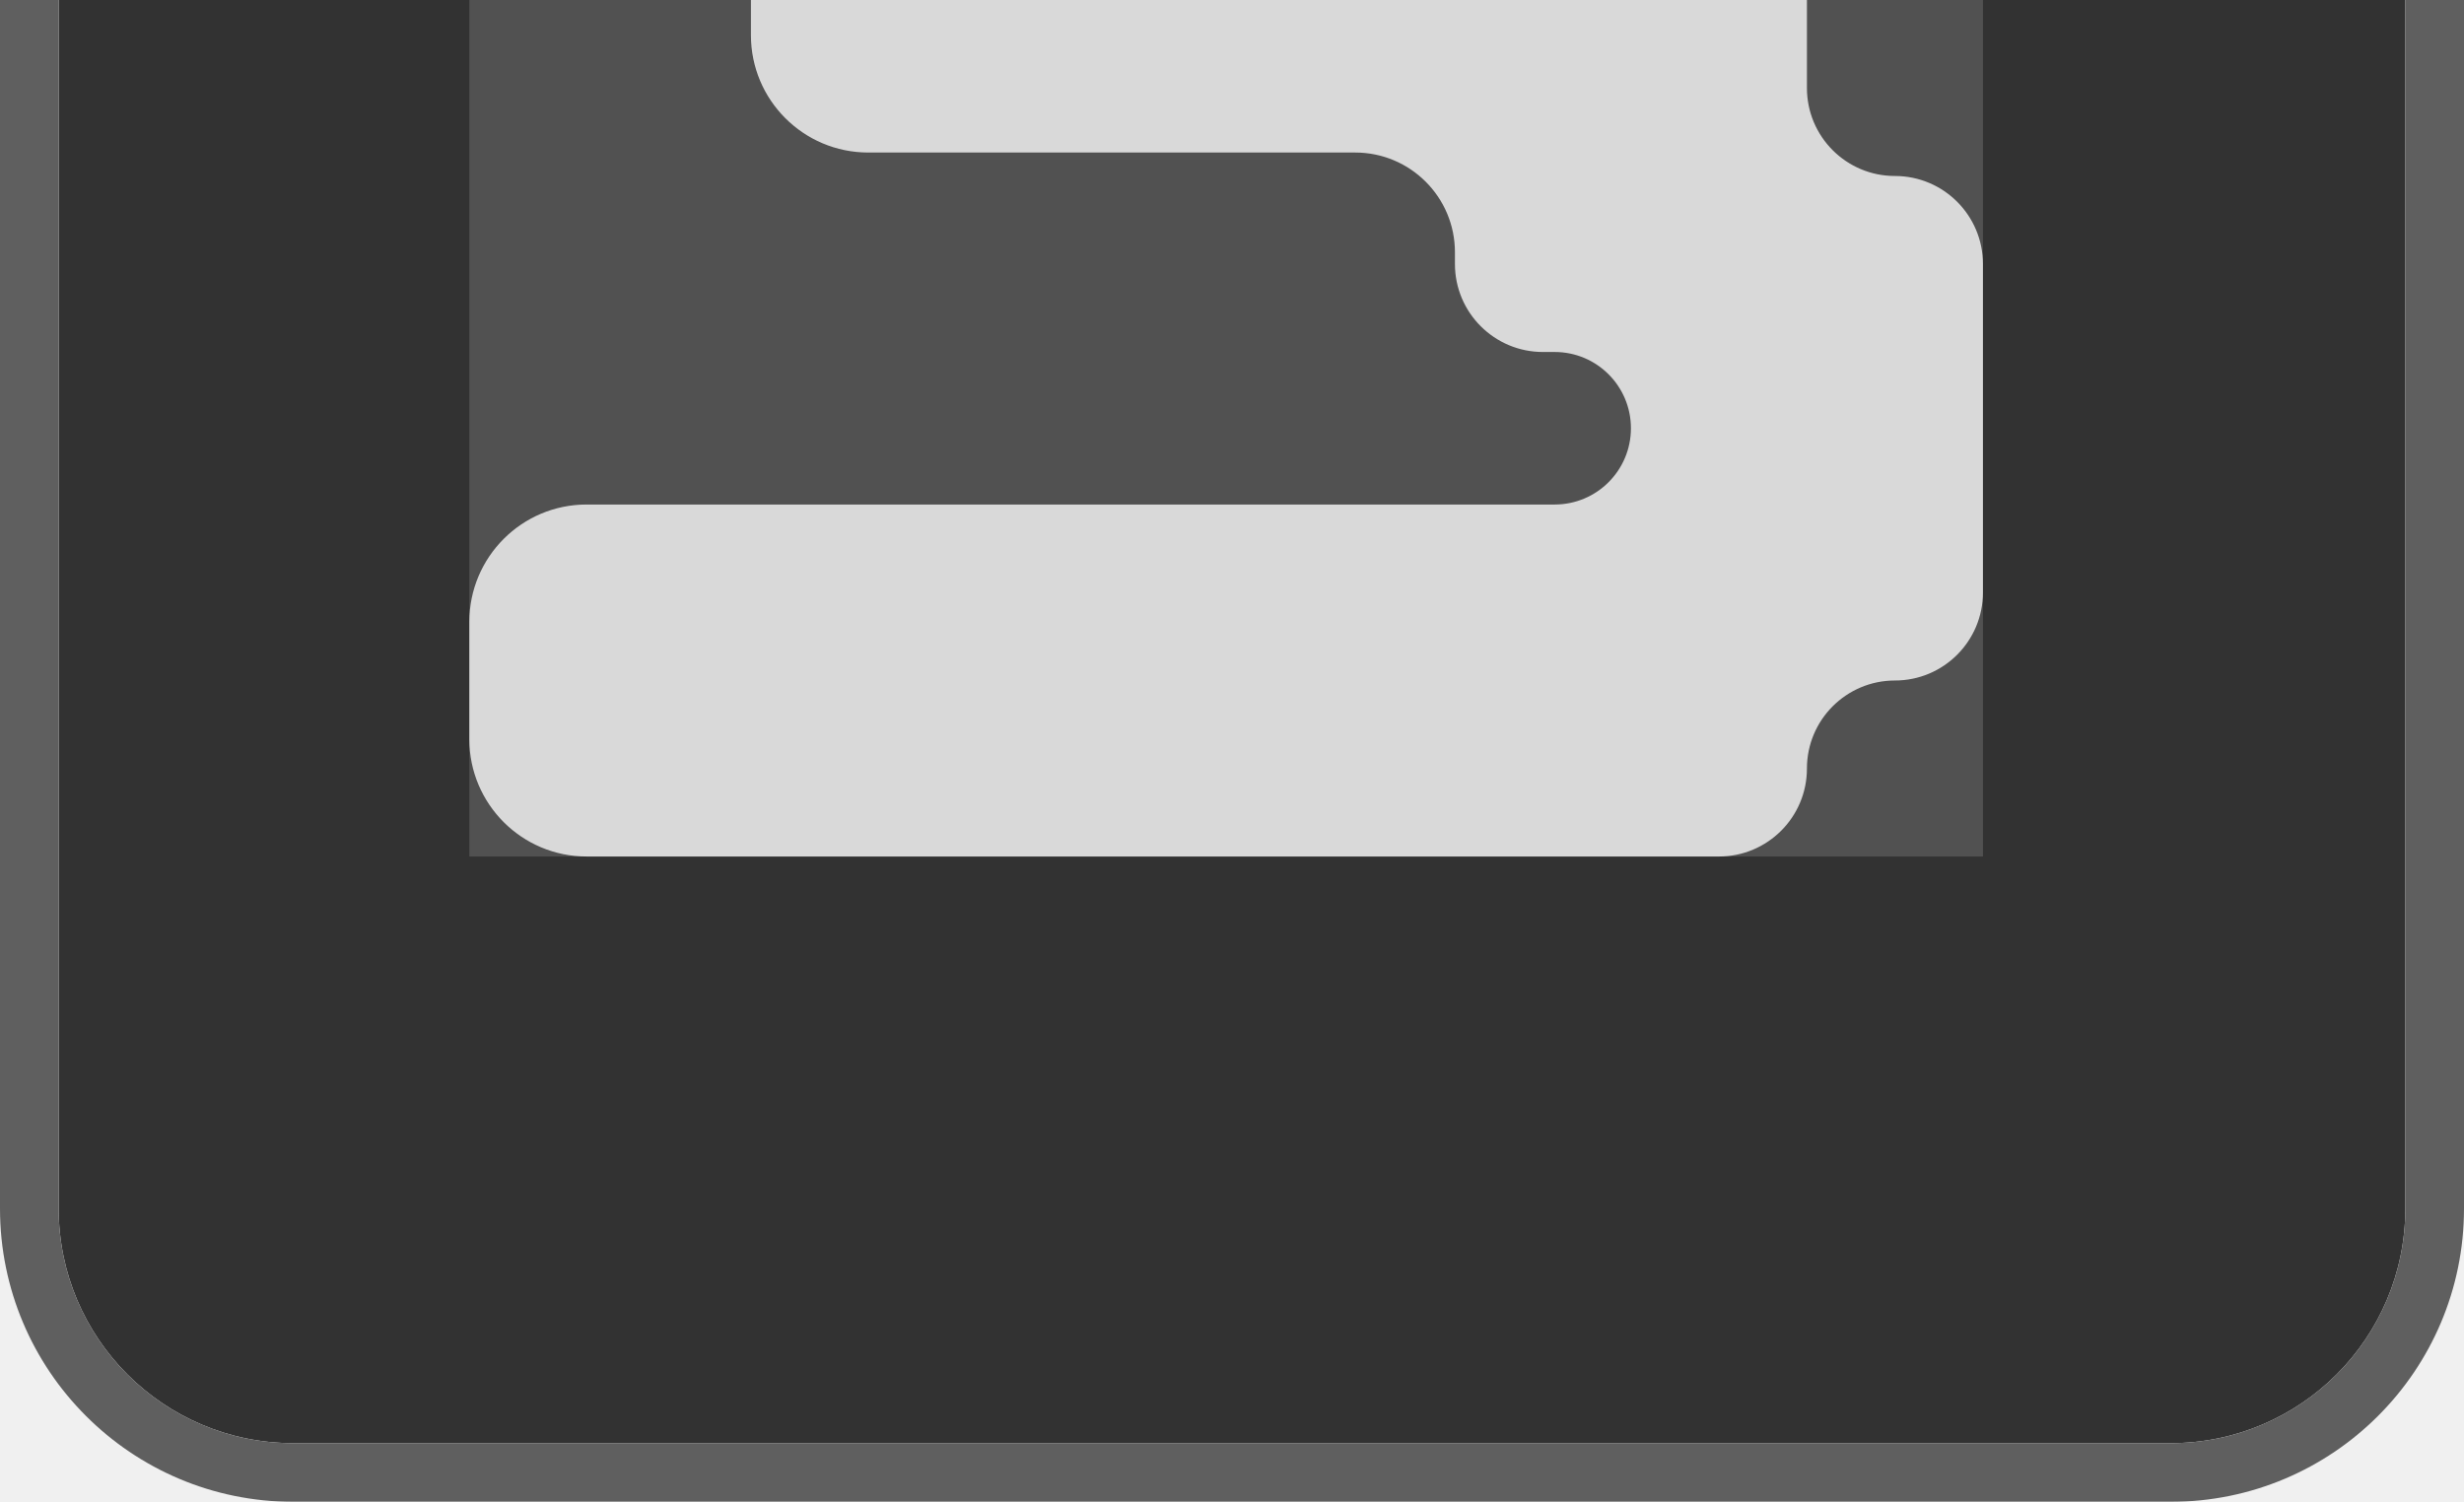
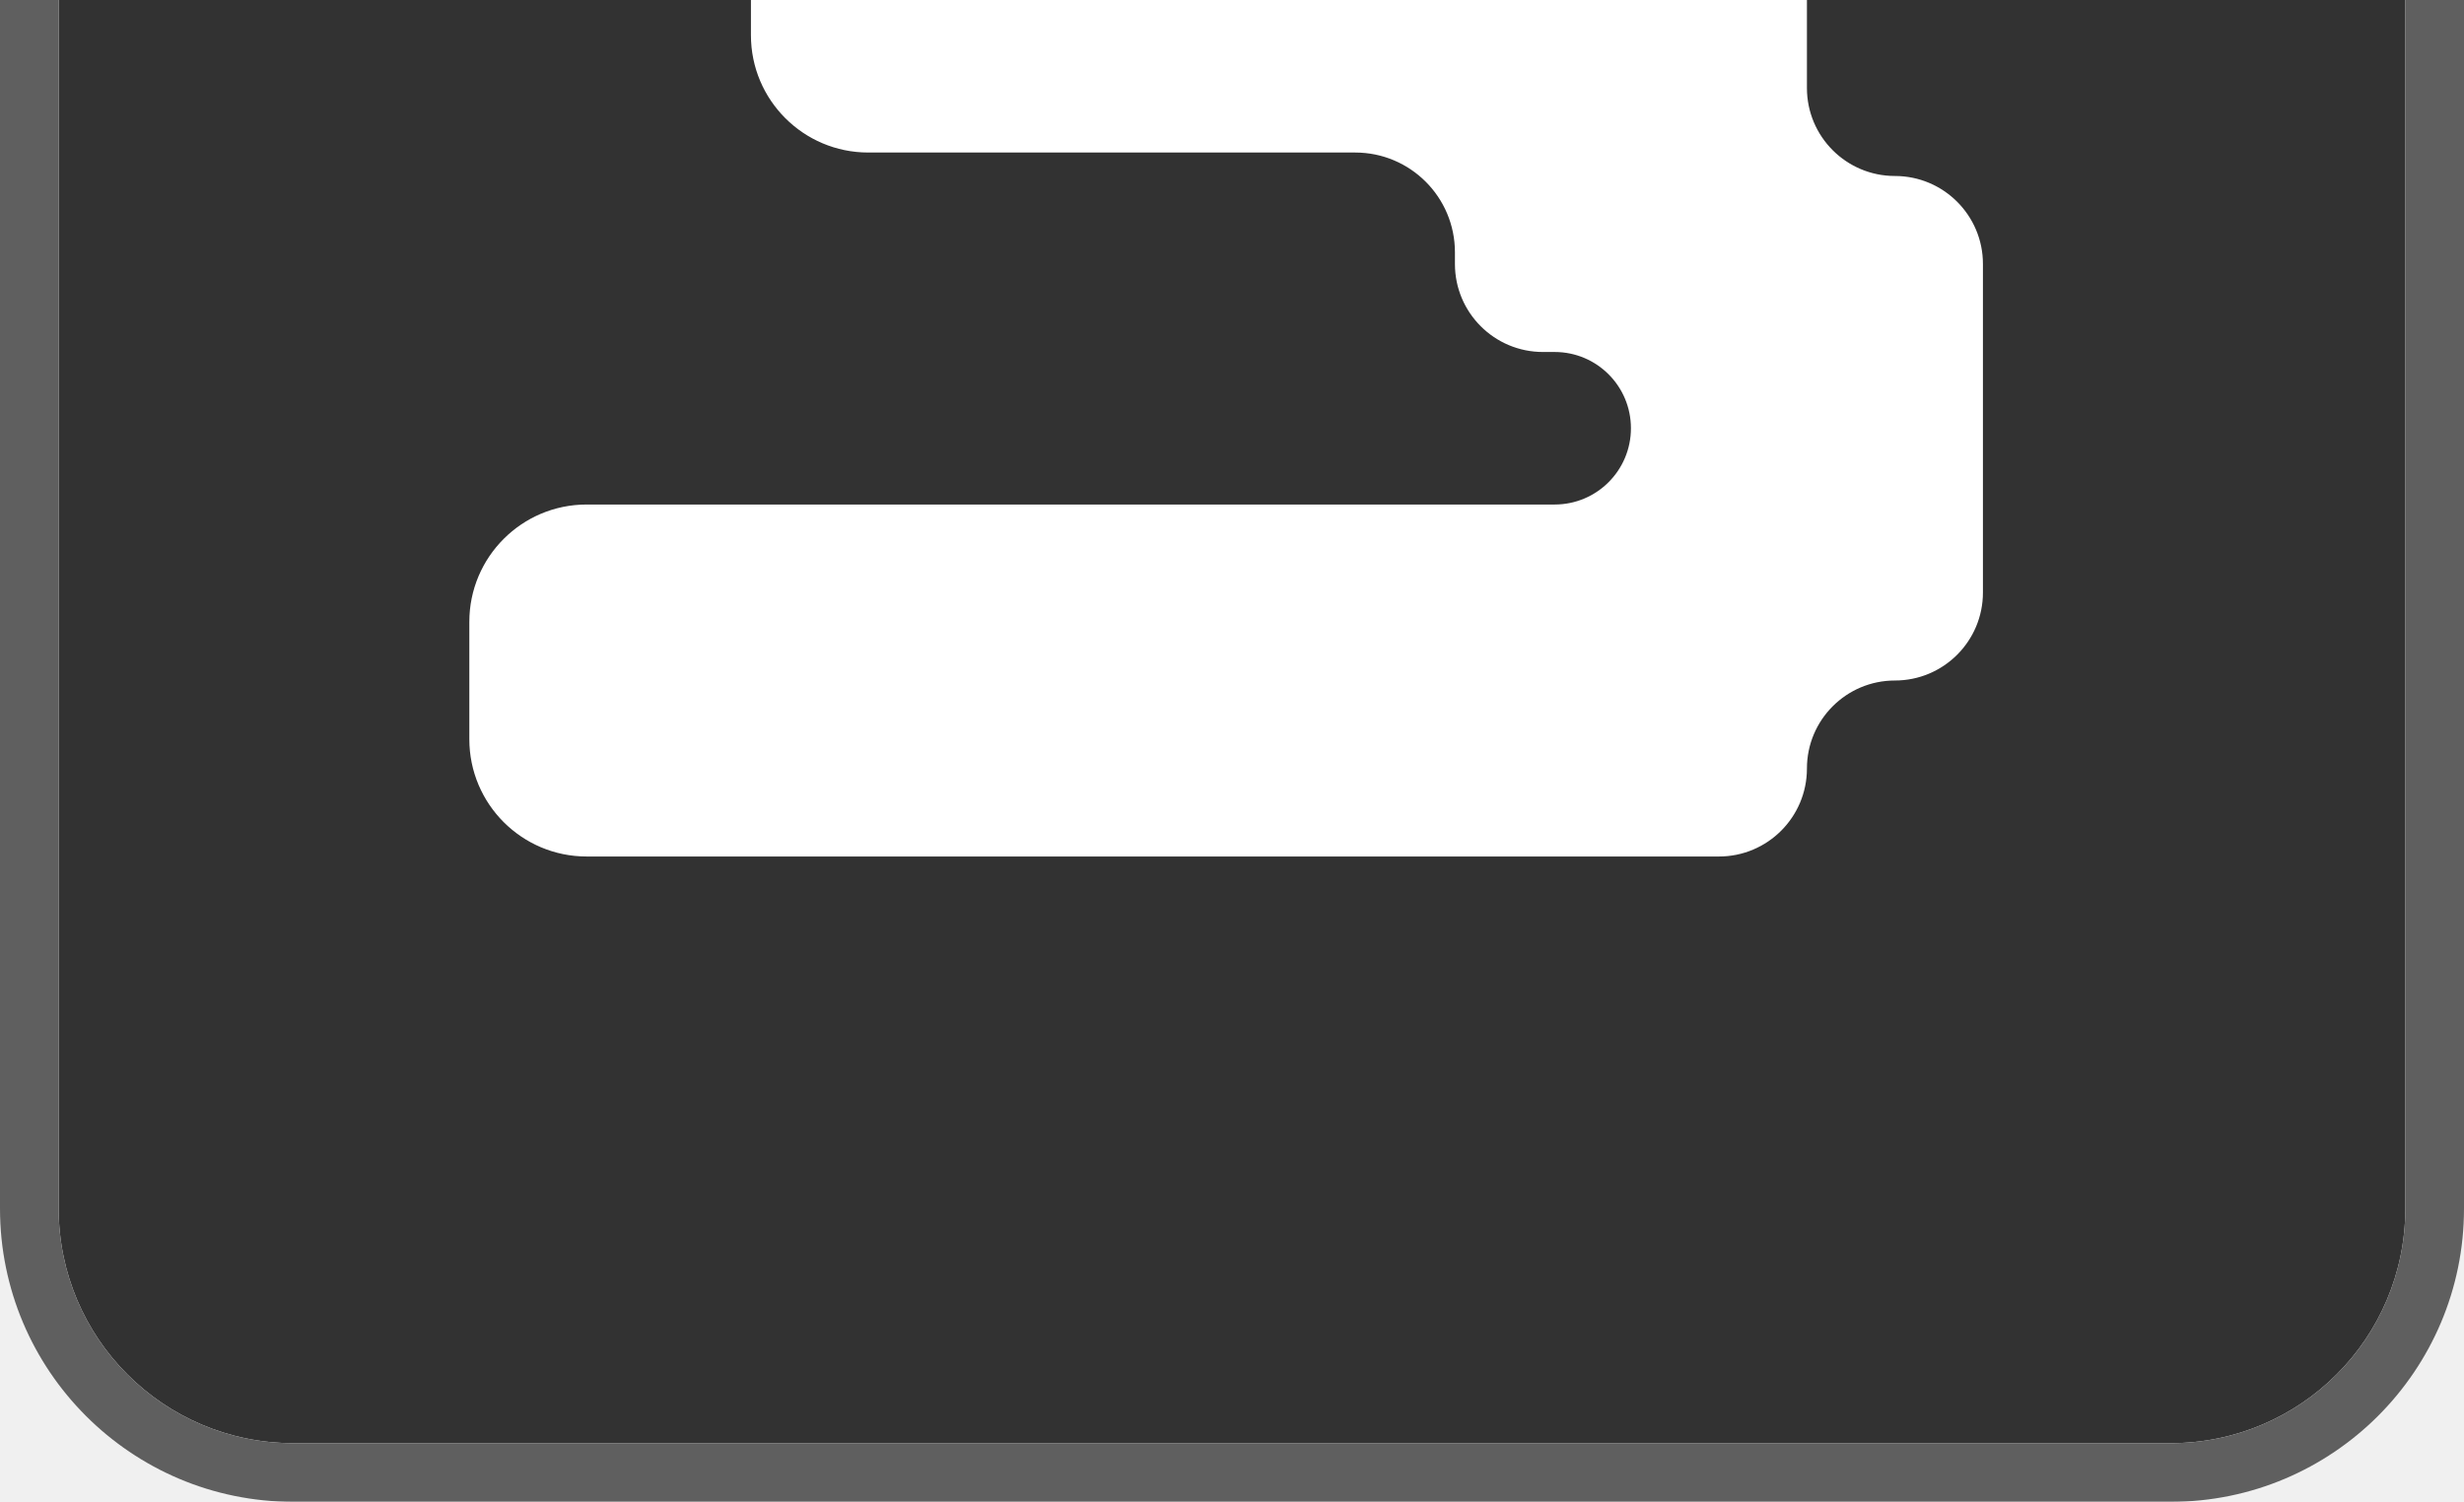
<svg xmlns="http://www.w3.org/2000/svg" width="210" height="128" viewBox="0 0 210 128" fill="none">
  <mask id="path-1-outside-1_368_456" maskUnits="userSpaceOnUse" x="0" y="0" width="210" height="128" fill="black">
    <rect fill="white" width="210" height="128" />
    <path d="M5 103C5 114.046 13.954 123 25 123H185C196.046 123 205 114.046 205 103V0H5V103Z" />
  </mask>
  <path d="M5 103C5 114.046 13.954 123 25 123H185C196.046 123 205 114.046 205 103V0H5V103Z" fill="#323232" />
  <path d="M0 103C0 116.807 11.193 128 25 128H185C198.807 128 210 116.807 210 103H200C200 111.284 193.284 118 185 118H25C16.716 118 10 111.284 10 103H0ZM205 0H5H205ZM0 0V103C0 116.807 11.193 128 25 128V118C16.716 118 10 111.284 10 103V0H0ZM185 128C198.807 128 210 116.807 210 103V0H200V103C200 111.284 193.284 118 185 118V128Z" fill="#5F5F5F" mask="url(#path-1-outside-1_368_456)" />
-   <rect width="129" height="73" transform="matrix(1 0 0 -1 40 73)" fill="#515151" />
-   <path d="M154 65.5C154 69.642 150.642 73 146.5 73H50C44.477 73 40 68.523 40 63V53C40 47.477 44.477 43 50 43H132.5C136.09 43 139 40.09 139 36.5V36.5C139 32.91 136.09 30 132.5 30H131.5C127.358 30 124 26.642 124 22.5V21.5C124 16.806 120.194 13 115.5 13H74C68.477 13 64 8.523 64 3V0H154V7.5C154 11.642 157.358 15 161.5 15V15C165.642 15 169 18.358 169 22.5V50.5C169 54.642 165.642 58 161.5 58V58C157.358 58 154 61.358 154 65.5V65.5Z" fill="#D9D9D9" />
+   <path d="M154 65.5C154 69.642 150.642 73 146.5 73H50C44.477 73 40 68.523 40 63V53C40 47.477 44.477 43 50 43H132.5C136.09 43 139 40.09 139 36.5V36.5C139 32.91 136.09 30 132.5 30H131.5C127.358 30 124 26.642 124 22.5V21.5C124 16.806 120.194 13 115.5 13H74C68.477 13 64 8.523 64 3V0H154V7.5C154 11.642 157.358 15 161.5 15V15C165.642 15 169 18.358 169 22.5V50.5C169 54.642 165.642 58 161.5 58V58C157.358 58 154 61.358 154 65.5V65.5Z" fill="white" />
</svg>
